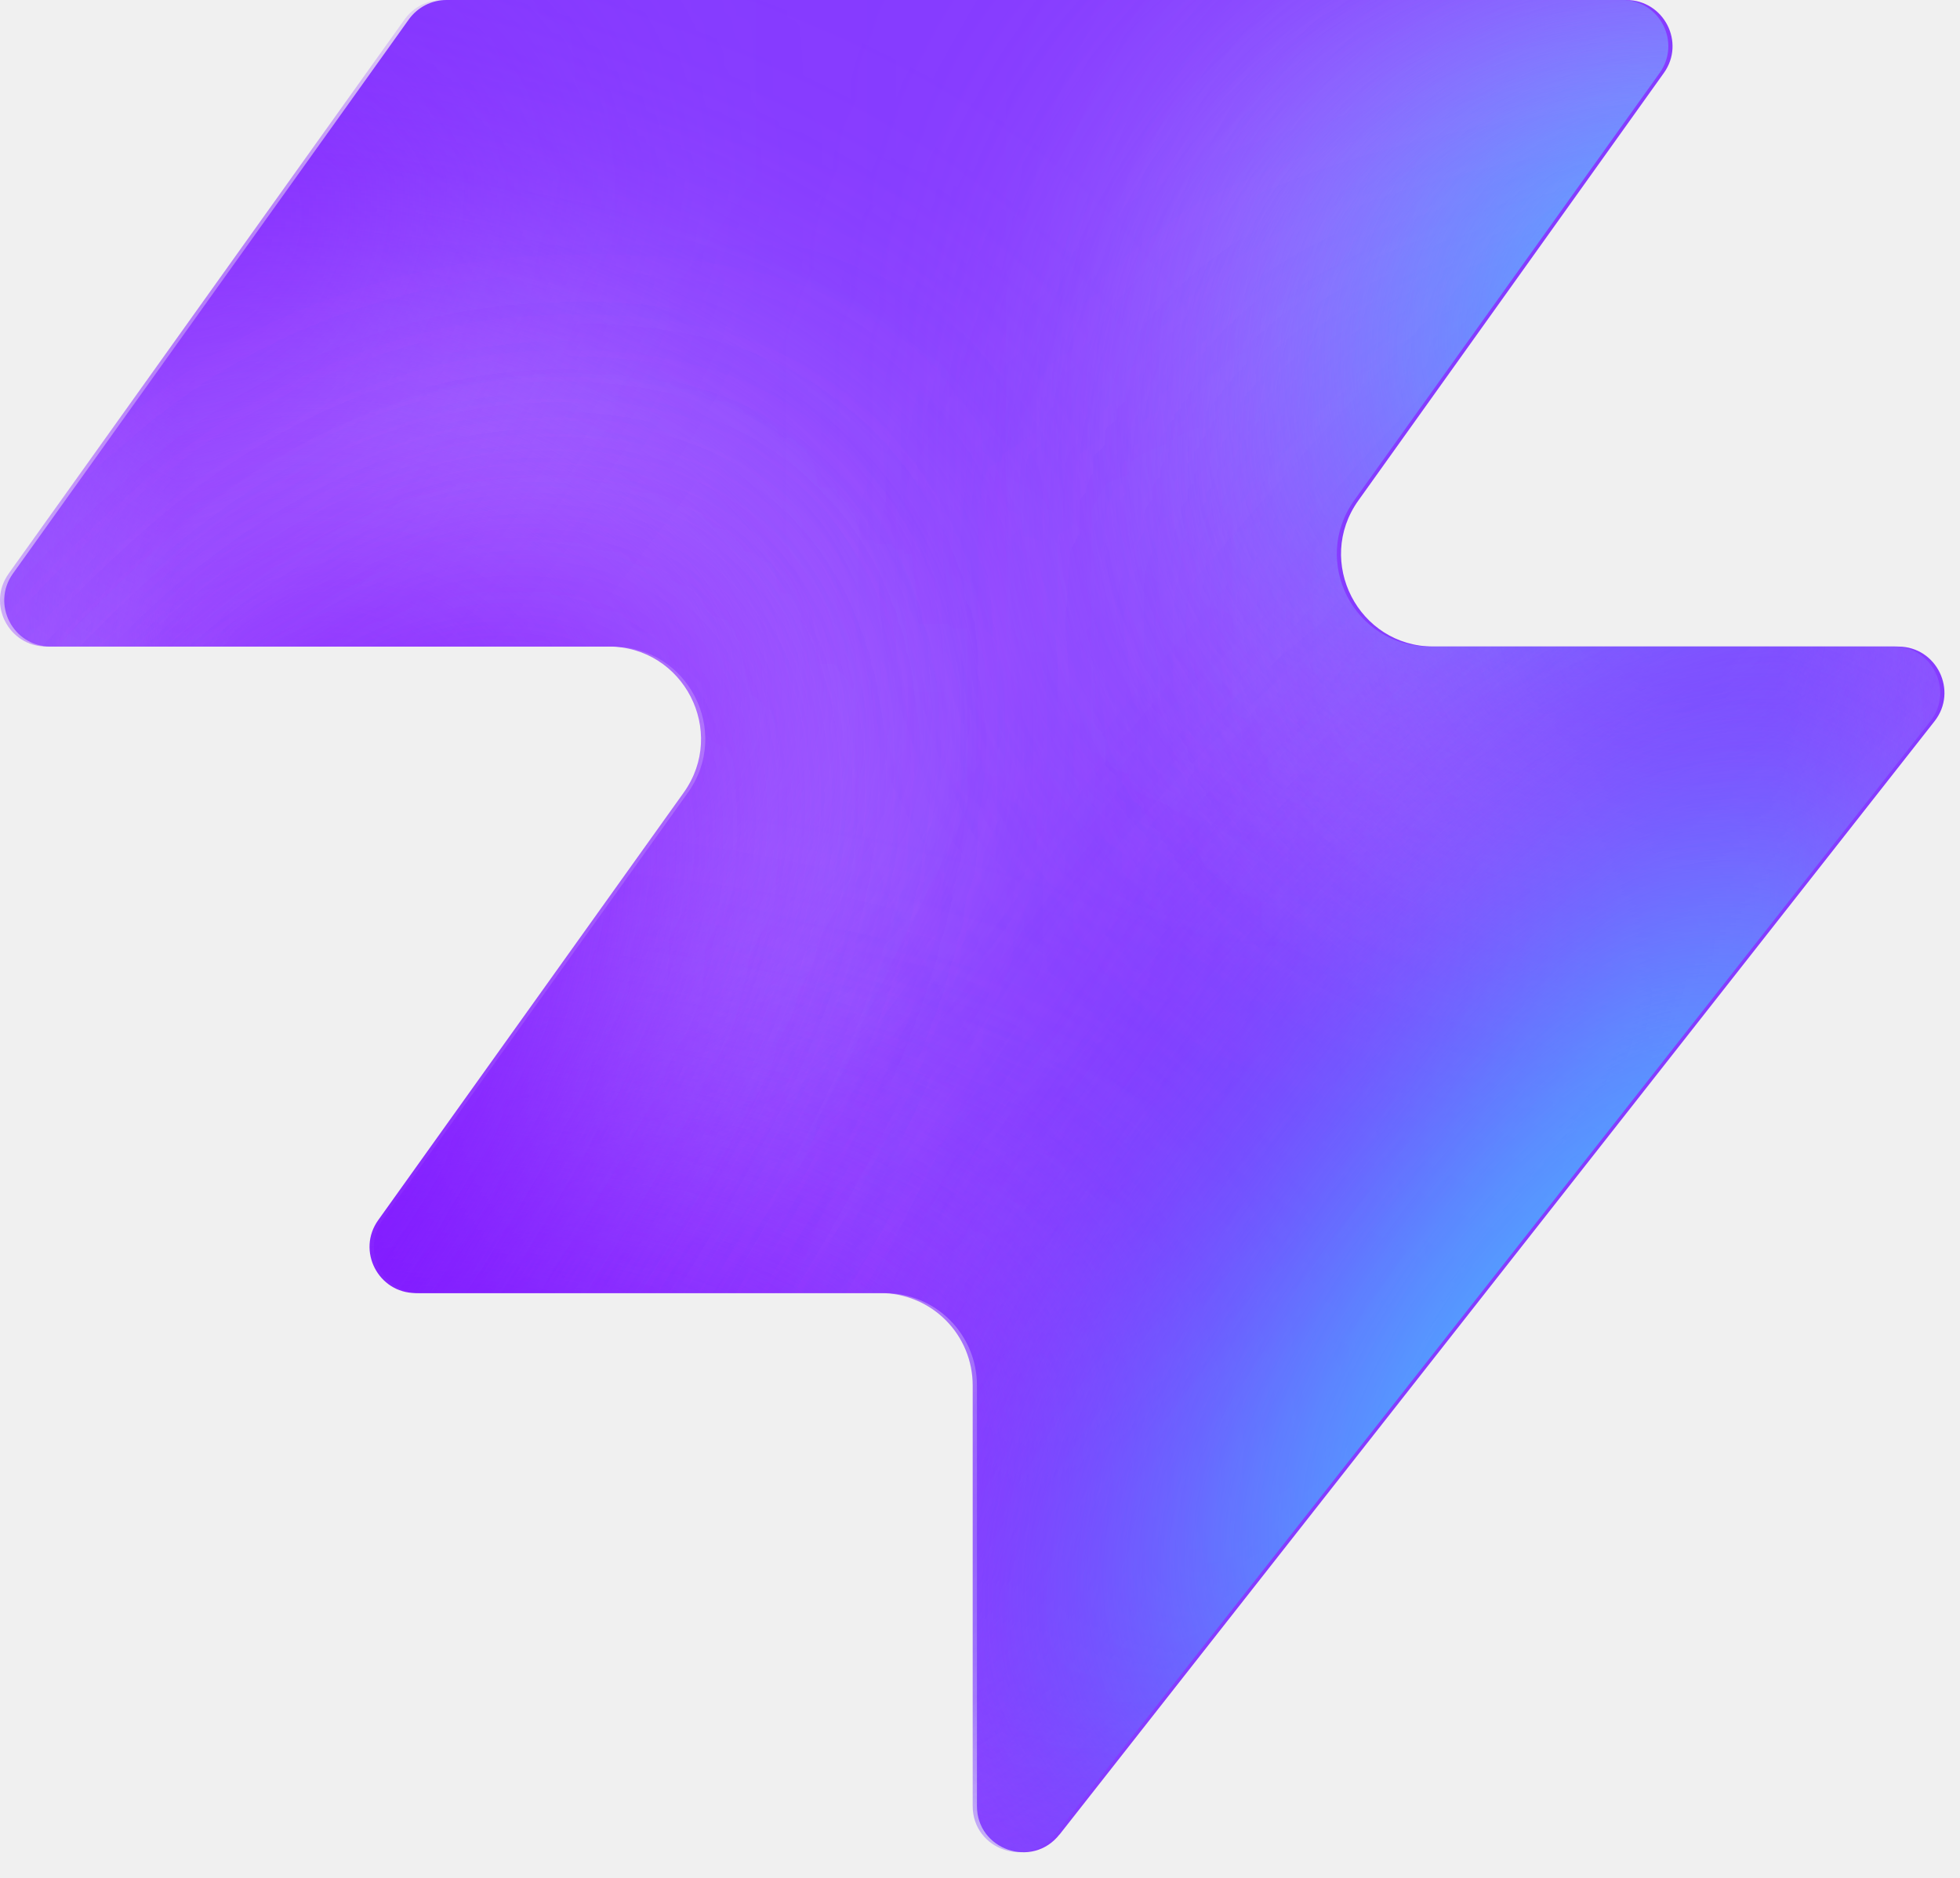
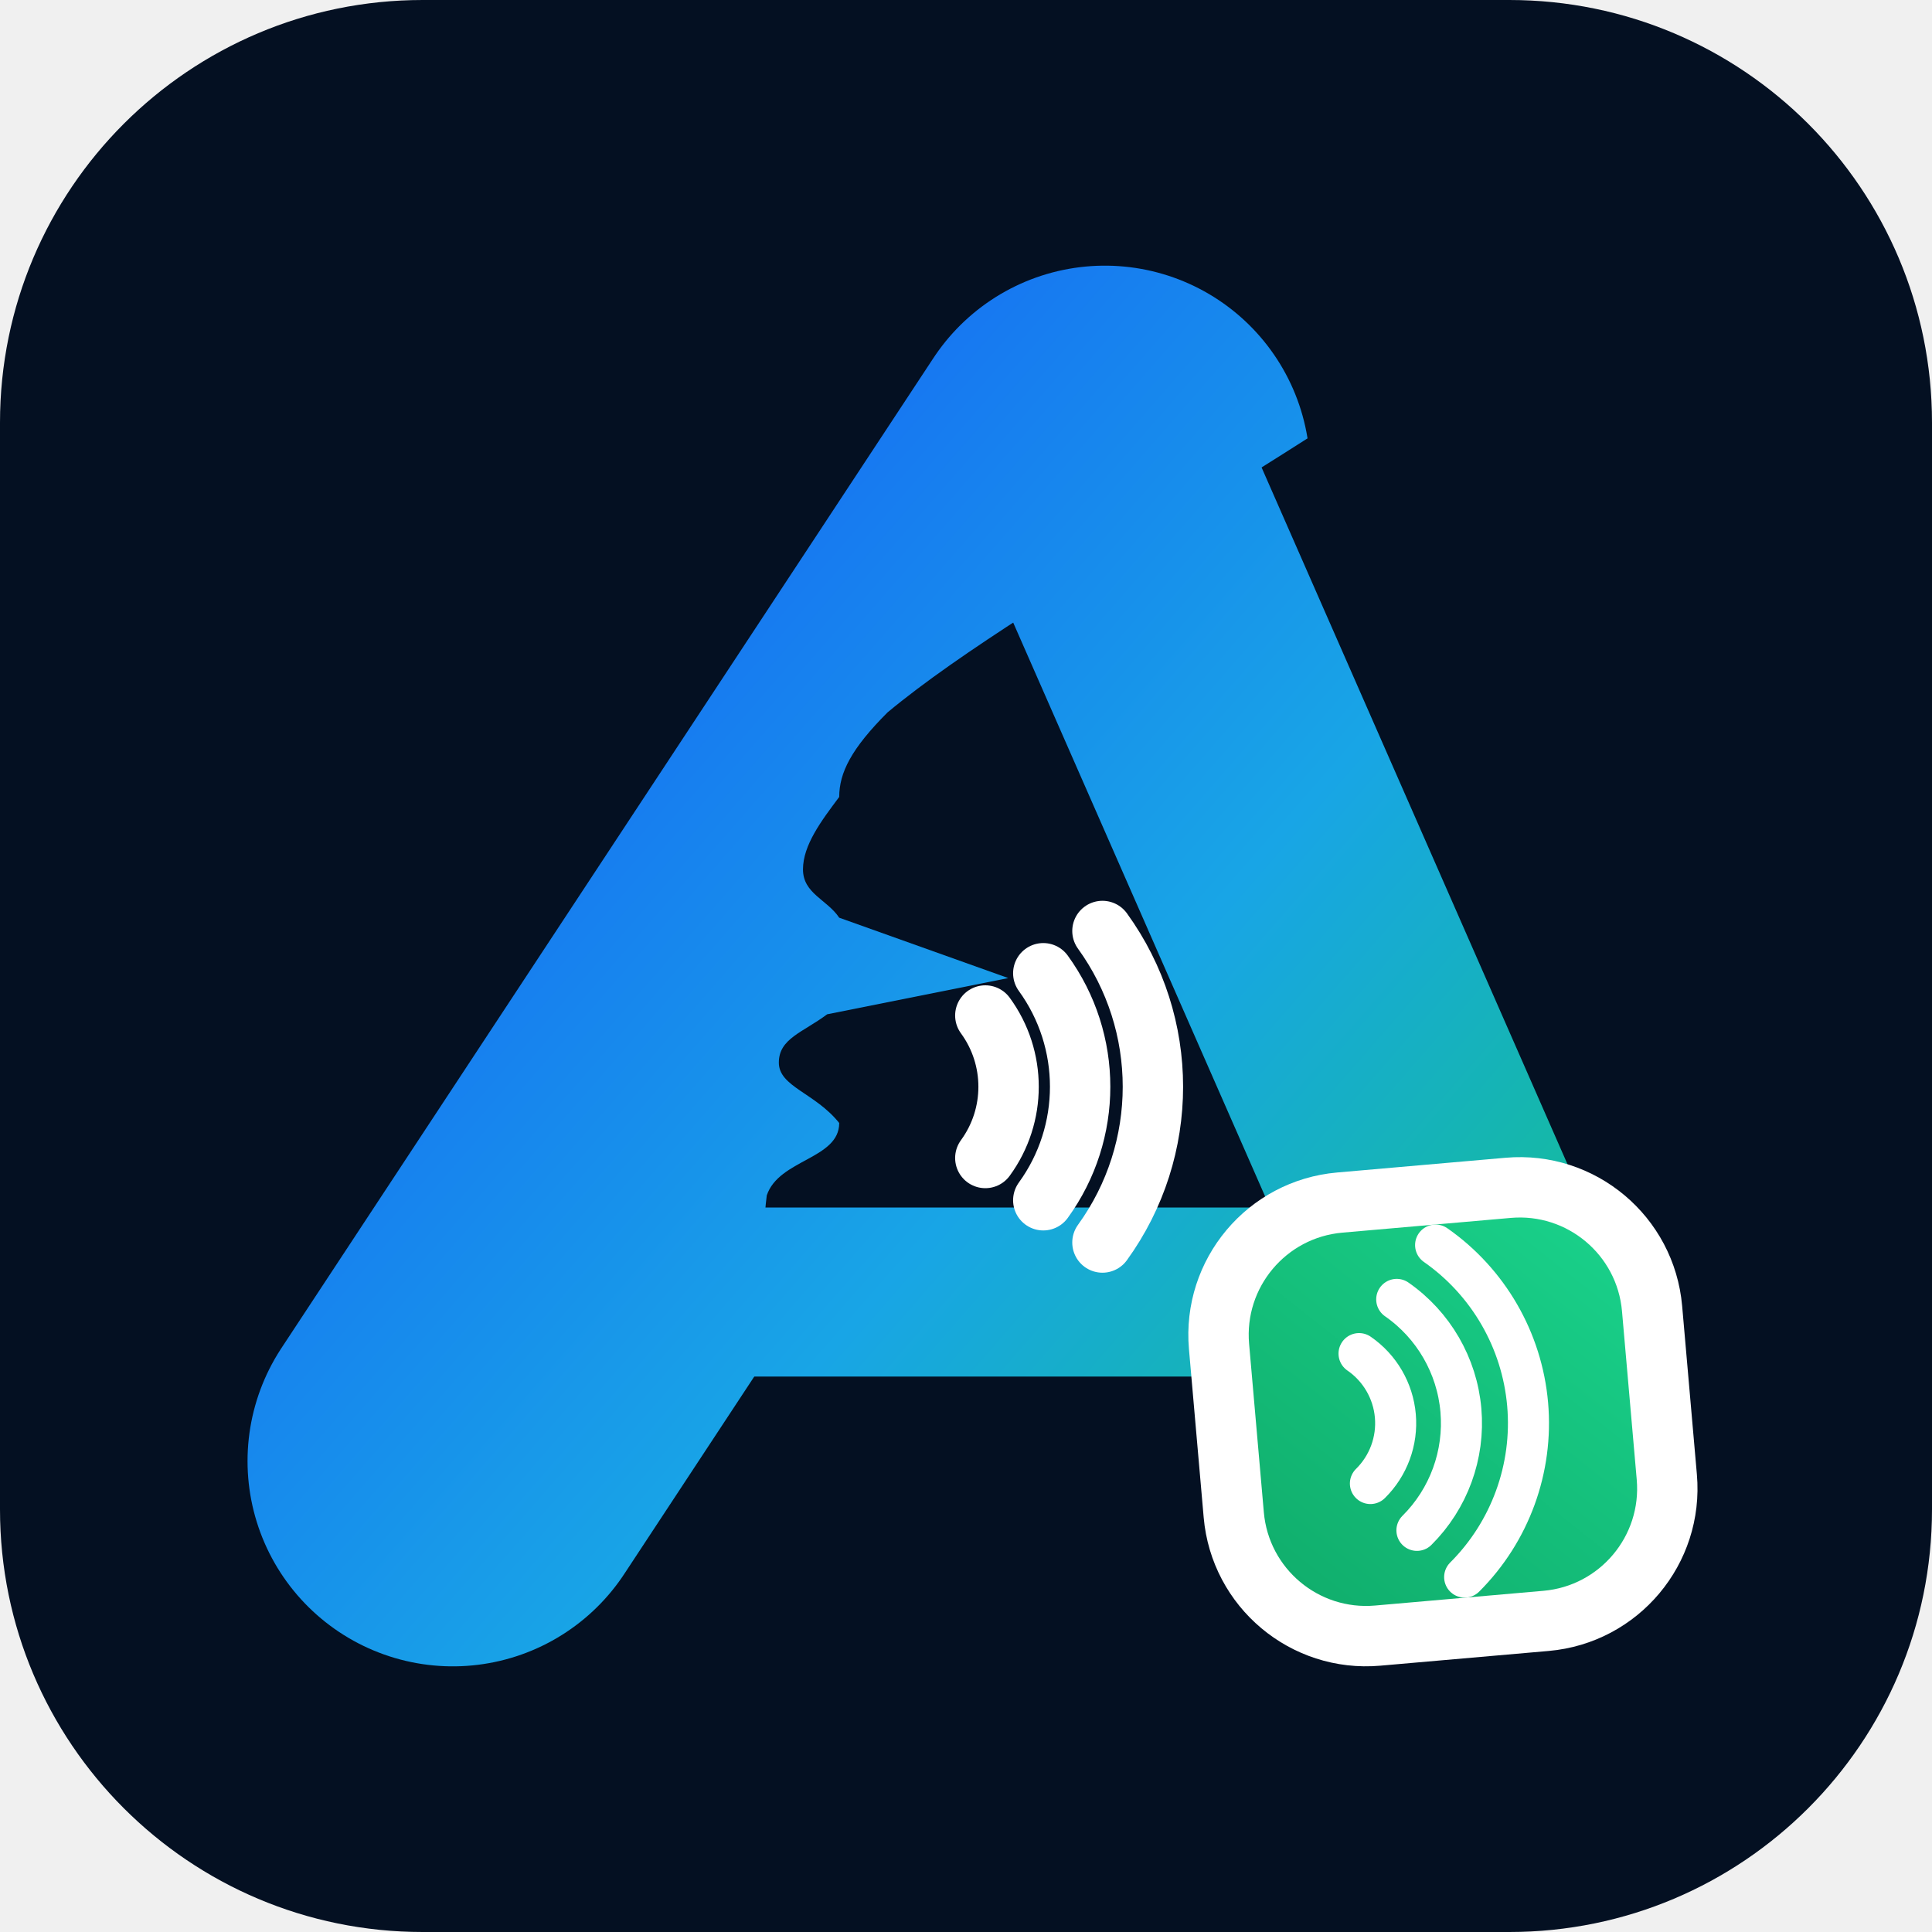
- <svg xmlns="http://www.w3.org/2000/svg" width="48" height="46" fill="none" viewBox="0 0 48 46">
-   <path fill="#863bff" d="M25.946 44.938c-.664.845-2.021.375-2.021-.698V33.937a2.26 2.26 0 0 0-2.262-2.262H10.287c-.92 0-1.456-1.04-.92-1.788l7.48-10.471c1.07-1.497 0-3.578-1.842-3.578H1.237c-.92 0-1.456-1.04-.92-1.788L10.013.474c.214-.297.556-.474.92-.474h28.894c.92 0 1.456 1.04.92 1.788l-7.48 10.471c-1.07 1.498 0 3.579 1.842 3.579h11.377c.943 0 1.473 1.088.89 1.83L25.947 44.94z" style="fill:#863bff;fill:color(display-p3 .525 .23 1);fill-opacity:1" />
-   <mask id="a" width="48" height="46" x="0" y="0" maskUnits="userSpaceOnUse" style="mask-type:alpha">
-     <path fill="#000" d="M25.842 44.938c-.664.844-2.021.375-2.021-.698V33.937a2.26 2.26 0 0 0-2.262-2.262H10.183c-.92 0-1.456-1.04-.92-1.788l7.48-10.471c1.07-1.498 0-3.579-1.842-3.579H1.133c-.92 0-1.456-1.04-.92-1.787L9.91.473c.214-.297.556-.474.92-.474h28.894c.92 0 1.456 1.04.92 1.788l-7.48 10.471c-1.07 1.498 0 3.578 1.842 3.578h11.377c.943 0 1.473 1.088.89 1.832L25.843 44.94z" style="fill:#000;fill-opacity:1" />
-   </mask>
-   <g mask="url(#a)">
-     <g filter="url(#b)">
-       <ellipse cx="5.508" cy="14.704" fill="#ede6ff" rx="5.508" ry="14.704" style="fill:#ede6ff;fill:color(display-p3 .927 .903 1);fill-opacity:1" transform="matrix(.00324 1 1 -.00324 -4.47 31.516)" />
+ <svg xmlns="http://www.w3.org/2000/svg" viewBox="0 0 128 128" width="128" height="128" fill="none">
+   <defs>
+     <linearGradient id="f-ramp" x1="20" y1="30" x2="114" y2="112" gradientUnits="userSpaceOnUse">
+       <stop offset="0" stop-color="#1668F5" />
+       <stop offset="0.52" stop-color="#18A5E6" />
+       <stop offset="1" stop-color="#12C67B" />
+     </linearGradient>
+     <linearGradient id="f-card" x1="84" y1="116" x2="118" y2="80" gradientUnits="userSpaceOnUse">
+       <stop offset="0" stop-color="#0FA968" />
+       <stop offset="1" stop-color="#1AD48D" />
+     </linearGradient>
+     <mask id="f-face" maskUnits="userSpaceOnUse" x="0" y="0" width="128" height="128">
+       <rect width="128" height="128" fill="#fff" />
+       <path d="M112 2 C96 16 68 30 56 40 C53 43 52 45 52 47 C50.5 49 49 51 49 53 C49 55 51 55.5 52 57 L66 62 L51 65 C49 66.5 47 67 47 69 C47 71 50 71.5 52 74 C52 77 47 77 46 80 C45.5 84 46 86 46 90 L124 90 L124 2 Z" fill="#000" />
+     </mask>
+   </defs>
+   <rect width="128" height="128" rx="28" fill="#041022" />
+   <g transform="translate(64 64) scale(0.8) translate(-62.5 -61)">
+     <path d="M44 88 L98 88" stroke="url(#f-ramp)" stroke-width="14" stroke-linecap="round" />
+     <path d="M74 20 L110 102" stroke="url(#f-ramp)" stroke-width="24" stroke-linecap="round" />
+     <g mask="url(#f-face)">
+       <path d="M74 20 L20 102" stroke="url(#f-ramp)" stroke-width="34" stroke-linecap="round" />
    </g>
-     <g filter="url(#c)">
-       <ellipse cx="10.399" cy="29.851" fill="#ede6ff" rx="10.399" ry="29.851" style="fill:#ede6ff;fill:color(display-p3 .927 .903 1);fill-opacity:1" transform="matrix(.00324 1 1 -.00324 -39.328 7.883)" />
+     <g stroke="#FFFFFF" stroke-width="5" stroke-linecap="round" fill="none">
+       <path d="M64.1 65.1 A10 10 0 0 1 64.1 76.9" />
+       <path d="M68.9 61.6 A16 16 0 0 1 68.9 80.4" />
+       <path d="M73.8 58.1 A22 22 0 0 1 73.8 83.9" />
    </g>
-     <g filter="url(#d)">
-       <ellipse cx="5.508" cy="30.487" fill="#7e14ff" rx="5.508" ry="30.487" style="fill:#7e14ff;fill:color(display-p3 .492 .077 1);fill-opacity:1" transform="rotate(89.814 -25.913 -14.639)scale(1 -1)" />
-     </g>
-     <g filter="url(#e)">
-       <ellipse cx="5.508" cy="30.599" fill="#7e14ff" rx="5.508" ry="30.599" style="fill:#7e14ff;fill:color(display-p3 .492 .077 1);fill-opacity:1" transform="rotate(89.814 -32.644 -3.334)scale(1 -1)" />
-     </g>
-     <g filter="url(#f)">
-       <ellipse cx="5.508" cy="30.599" fill="#7e14ff" rx="5.508" ry="30.599" style="fill:#7e14ff;fill:color(display-p3 .492 .077 1);fill-opacity:1" transform="matrix(.00324 1 1 -.00324 -34.34 30.47)" />
-     </g>
-     <g filter="url(#g)">
-       <ellipse cx="14.072" cy="22.078" fill="#ede6ff" rx="14.072" ry="22.078" style="fill:#ede6ff;fill:color(display-p3 .927 .903 1);fill-opacity:1" transform="rotate(93.35 24.506 48.493)scale(-1 1)" />
-     </g>
-     <g filter="url(#h)">
-       <ellipse cx="3.47" cy="21.501" fill="#7e14ff" rx="3.47" ry="21.501" style="fill:#7e14ff;fill:color(display-p3 .492 .077 1);fill-opacity:1" transform="rotate(89.009 28.708 47.59)scale(-1 1)" />
-     </g>
-     <g filter="url(#i)">
-       <ellipse cx="3.47" cy="21.501" fill="#7e14ff" rx="3.47" ry="21.501" style="fill:#7e14ff;fill:color(display-p3 .492 .077 1);fill-opacity:1" transform="rotate(89.009 28.708 47.59)scale(-1 1)" />
-     </g>
-     <g filter="url(#j)">
-       <ellipse cx=".387" cy="8.972" fill="#7e14ff" rx="4.407" ry="29.108" style="fill:#7e14ff;fill:color(display-p3 .492 .077 1);fill-opacity:1" transform="rotate(39.51 .387 8.972)" />
-     </g>
-     <g filter="url(#k)">
-       <ellipse cx="47.523" cy="-6.092" fill="#7e14ff" rx="4.407" ry="29.108" style="fill:#7e14ff;fill:color(display-p3 .492 .077 1);fill-opacity:1" transform="rotate(37.892 47.523 -6.092)" />
-     </g>
-     <g filter="url(#l)">
-       <ellipse cx="41.412" cy="6.333" fill="#47bfff" rx="5.971" ry="9.665" style="fill:#47bfff;fill:color(display-p3 .28 .748 1);fill-opacity:1" transform="rotate(37.892 41.412 6.333)" />
-     </g>
-     <g filter="url(#m)">
-       <ellipse cx="-1.879" cy="38.332" fill="#7e14ff" rx="4.407" ry="29.108" style="fill:#7e14ff;fill:color(display-p3 .492 .077 1);fill-opacity:1" transform="rotate(37.892 -1.88 38.332)" />
-     </g>
-     <g filter="url(#n)">
-       <ellipse cx="-1.879" cy="38.332" fill="#7e14ff" rx="4.407" ry="29.108" style="fill:#7e14ff;fill:color(display-p3 .492 .077 1);fill-opacity:1" transform="rotate(37.892 -1.88 38.332)" />
-     </g>
-     <g filter="url(#o)">
-       <ellipse cx="35.651" cy="29.907" fill="#7e14ff" rx="4.407" ry="29.108" style="fill:#7e14ff;fill:color(display-p3 .492 .077 1);fill-opacity:1" transform="rotate(37.892 35.651 29.907)" />
-     </g>
-     <g filter="url(#p)">
-       <ellipse cx="38.418" cy="32.4" fill="#47bfff" rx="5.971" ry="15.297" style="fill:#47bfff;fill:color(display-p3 .28 .748 1);fill-opacity:1" transform="rotate(37.892 38.418 32.4)" />
+     <g transform="rotate(-5 101 98)">
+       <rect x="84" y="80" width="36" height="36" rx="11" fill="url(#f-card)" stroke="#FFFFFF" stroke-width="5" />
+       <g stroke="#FFFFFF" stroke-width="3.4" stroke-linecap="round" fill="none">
+         <path d="M95.5 92.6 A7 7 0 0 1 95.5 103.4" />
+         <path d="M99 88.4 A12.5 12.5 0 0 1 99 107.6" />
+         <path d="M102.6 84.2 A18 18 0 0 1 102.6 111.8" />
+       </g>
    </g>
  </g>
-   <defs>
-     <filter id="b" width="60.045" height="41.654" x="-19.77" y="16.149" color-interpolation-filters="sRGB" filterUnits="userSpaceOnUse">
-       <feFlood flood-opacity="0" result="BackgroundImageFix" />
-       <feBlend in="SourceGraphic" in2="BackgroundImageFix" result="shape" />
-       <feGaussianBlur result="effect1_foregroundBlur_2002_17158" stdDeviation="7.659" />
-     </filter>
-     <filter id="c" width="90.34" height="51.437" x="-54.613" y="-7.533" color-interpolation-filters="sRGB" filterUnits="userSpaceOnUse">
-       <feFlood flood-opacity="0" result="BackgroundImageFix" />
-       <feBlend in="SourceGraphic" in2="BackgroundImageFix" result="shape" />
-       <feGaussianBlur result="effect1_foregroundBlur_2002_17158" stdDeviation="7.659" />
-     </filter>
-     <filter id="d" width="79.355" height="29.4" x="-49.64" y="2.03" color-interpolation-filters="sRGB" filterUnits="userSpaceOnUse">
-       <feFlood flood-opacity="0" result="BackgroundImageFix" />
-       <feBlend in="SourceGraphic" in2="BackgroundImageFix" result="shape" />
-       <feGaussianBlur result="effect1_foregroundBlur_2002_17158" stdDeviation="4.596" />
-     </filter>
-     <filter id="e" width="79.579" height="29.4" x="-45.045" y="20.029" color-interpolation-filters="sRGB" filterUnits="userSpaceOnUse">
-       <feFlood flood-opacity="0" result="BackgroundImageFix" />
-       <feBlend in="SourceGraphic" in2="BackgroundImageFix" result="shape" />
-       <feGaussianBlur result="effect1_foregroundBlur_2002_17158" stdDeviation="4.596" />
-     </filter>
-     <filter id="f" width="79.579" height="29.4" x="-43.513" y="21.178" color-interpolation-filters="sRGB" filterUnits="userSpaceOnUse">
-       <feFlood flood-opacity="0" result="BackgroundImageFix" />
-       <feBlend in="SourceGraphic" in2="BackgroundImageFix" result="shape" />
-       <feGaussianBlur result="effect1_foregroundBlur_2002_17158" stdDeviation="4.596" />
-     </filter>
-     <filter id="g" width="74.749" height="58.852" x="15.756" y="-17.901" color-interpolation-filters="sRGB" filterUnits="userSpaceOnUse">
-       <feFlood flood-opacity="0" result="BackgroundImageFix" />
-       <feBlend in="SourceGraphic" in2="BackgroundImageFix" result="shape" />
-       <feGaussianBlur result="effect1_foregroundBlur_2002_17158" stdDeviation="7.659" />
-     </filter>
-     <filter id="h" width="61.377" height="25.362" x="23.548" y="2.284" color-interpolation-filters="sRGB" filterUnits="userSpaceOnUse">
-       <feFlood flood-opacity="0" result="BackgroundImageFix" />
-       <feBlend in="SourceGraphic" in2="BackgroundImageFix" result="shape" />
-       <feGaussianBlur result="effect1_foregroundBlur_2002_17158" stdDeviation="4.596" />
-     </filter>
-     <filter id="i" width="61.377" height="25.362" x="23.548" y="2.284" color-interpolation-filters="sRGB" filterUnits="userSpaceOnUse">
-       <feFlood flood-opacity="0" result="BackgroundImageFix" />
-       <feBlend in="SourceGraphic" in2="BackgroundImageFix" result="shape" />
-       <feGaussianBlur result="effect1_foregroundBlur_2002_17158" stdDeviation="4.596" />
-     </filter>
-     <filter id="j" width="56.045" height="63.649" x="-27.636" y="-22.853" color-interpolation-filters="sRGB" filterUnits="userSpaceOnUse">
-       <feFlood flood-opacity="0" result="BackgroundImageFix" />
-       <feBlend in="SourceGraphic" in2="BackgroundImageFix" result="shape" />
-       <feGaussianBlur result="effect1_foregroundBlur_2002_17158" stdDeviation="4.596" />
-     </filter>
-     <filter id="k" width="54.814" height="64.646" x="20.116" y="-38.415" color-interpolation-filters="sRGB" filterUnits="userSpaceOnUse">
-       <feFlood flood-opacity="0" result="BackgroundImageFix" />
-       <feBlend in="SourceGraphic" in2="BackgroundImageFix" result="shape" />
-       <feGaussianBlur result="effect1_foregroundBlur_2002_17158" stdDeviation="4.596" />
-     </filter>
-     <filter id="l" width="33.541" height="35.313" x="24.641" y="-11.323" color-interpolation-filters="sRGB" filterUnits="userSpaceOnUse">
-       <feFlood flood-opacity="0" result="BackgroundImageFix" />
-       <feBlend in="SourceGraphic" in2="BackgroundImageFix" result="shape" />
-       <feGaussianBlur result="effect1_foregroundBlur_2002_17158" stdDeviation="4.596" />
-     </filter>
-     <filter id="m" width="54.814" height="64.646" x="-29.286" y="6.009" color-interpolation-filters="sRGB" filterUnits="userSpaceOnUse">
-       <feFlood flood-opacity="0" result="BackgroundImageFix" />
-       <feBlend in="SourceGraphic" in2="BackgroundImageFix" result="shape" />
-       <feGaussianBlur result="effect1_foregroundBlur_2002_17158" stdDeviation="4.596" />
-     </filter>
-     <filter id="n" width="54.814" height="64.646" x="-29.286" y="6.009" color-interpolation-filters="sRGB" filterUnits="userSpaceOnUse">
-       <feFlood flood-opacity="0" result="BackgroundImageFix" />
-       <feBlend in="SourceGraphic" in2="BackgroundImageFix" result="shape" />
-       <feGaussianBlur result="effect1_foregroundBlur_2002_17158" stdDeviation="4.596" />
-     </filter>
-     <filter id="o" width="54.814" height="64.646" x="8.244" y="-2.416" color-interpolation-filters="sRGB" filterUnits="userSpaceOnUse">
-       <feFlood flood-opacity="0" result="BackgroundImageFix" />
-       <feBlend in="SourceGraphic" in2="BackgroundImageFix" result="shape" />
-       <feGaussianBlur result="effect1_foregroundBlur_2002_17158" stdDeviation="4.596" />
-     </filter>
-     <filter id="p" width="39.409" height="43.623" x="18.713" y="10.588" color-interpolation-filters="sRGB" filterUnits="userSpaceOnUse">
-       <feFlood flood-opacity="0" result="BackgroundImageFix" />
-       <feBlend in="SourceGraphic" in2="BackgroundImageFix" result="shape" />
-       <feGaussianBlur result="effect1_foregroundBlur_2002_17158" stdDeviation="4.596" />
-     </filter>
-   </defs>
</svg>
